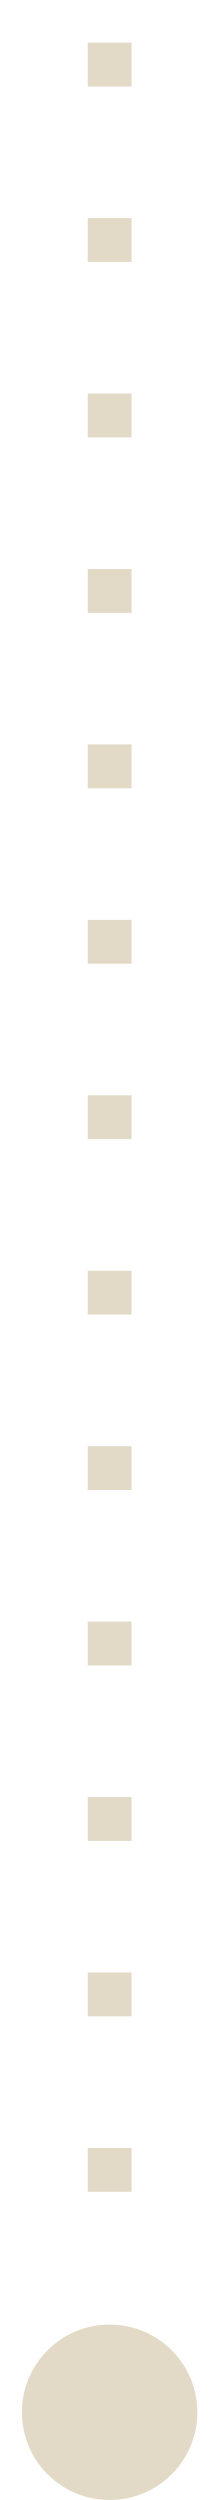
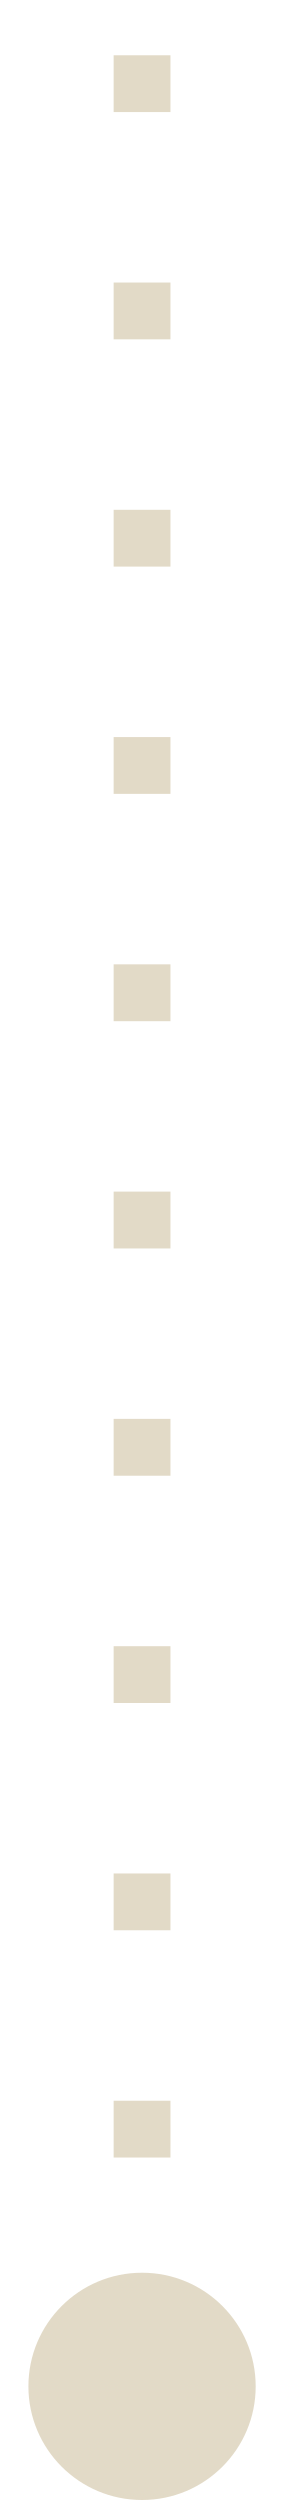
- <svg xmlns="http://www.w3.org/2000/svg" width="5px" height="57px" viewBox="0 0 5 57" version="1.1">
+ <svg xmlns="http://www.w3.org/2000/svg" width="5px" height="44px" viewBox="0 0 5 44" version="1.1">
  <defs />
  <g id="Page-1" stroke="none" stroke-width="1" fill="none" fill-rule="evenodd">
-     <g id="Artboard-1-Copy-27" transform="translate(-1038, -651)">
+     <g id="Artboard-1-Copy-27" transform="translate(-1038, -664)">
      <g id="Group" transform="translate(133, 530)">
-         <g id="Line-+-Oval-7-+-hub_illu_grandbruit" transform="translate(858, 16)">
-           <g id="Line-+-Oval-7" transform="translate(47, 103)">
-             <path d="M2.5,0.5 L2.5,51.973" id="Line" stroke="#E2DAC7" stroke-dasharray="1,3" transform="translate(2.5, 26.23633) rotate(-180) translate(-2.5, -26.23633) " />
-             <circle id="Oval-7" fill="#E2DAC7" cx="2.5" cy="57" r="2" />
+         <g id="Line-+-Oval-7-+-hub_illu_grandbruit" transform="translate(285, 12)">
+           <g id="Line-+-Oval-7" transform="translate(620, 122)">
+             <path d="M2.5,0.5 L2.5,41.973" id="Line" stroke="#E2DAC7" stroke-dasharray="1,3" transform="translate(2.5, 21.23633) rotate(-180) translate(-2.5, -21.23633) " />
+             <circle id="Oval-7" fill="#E2DAC7" cx="2.5" cy="42" r="2" />
          </g>
        </g>
      </g>
    </g>
  </g>
</svg>
